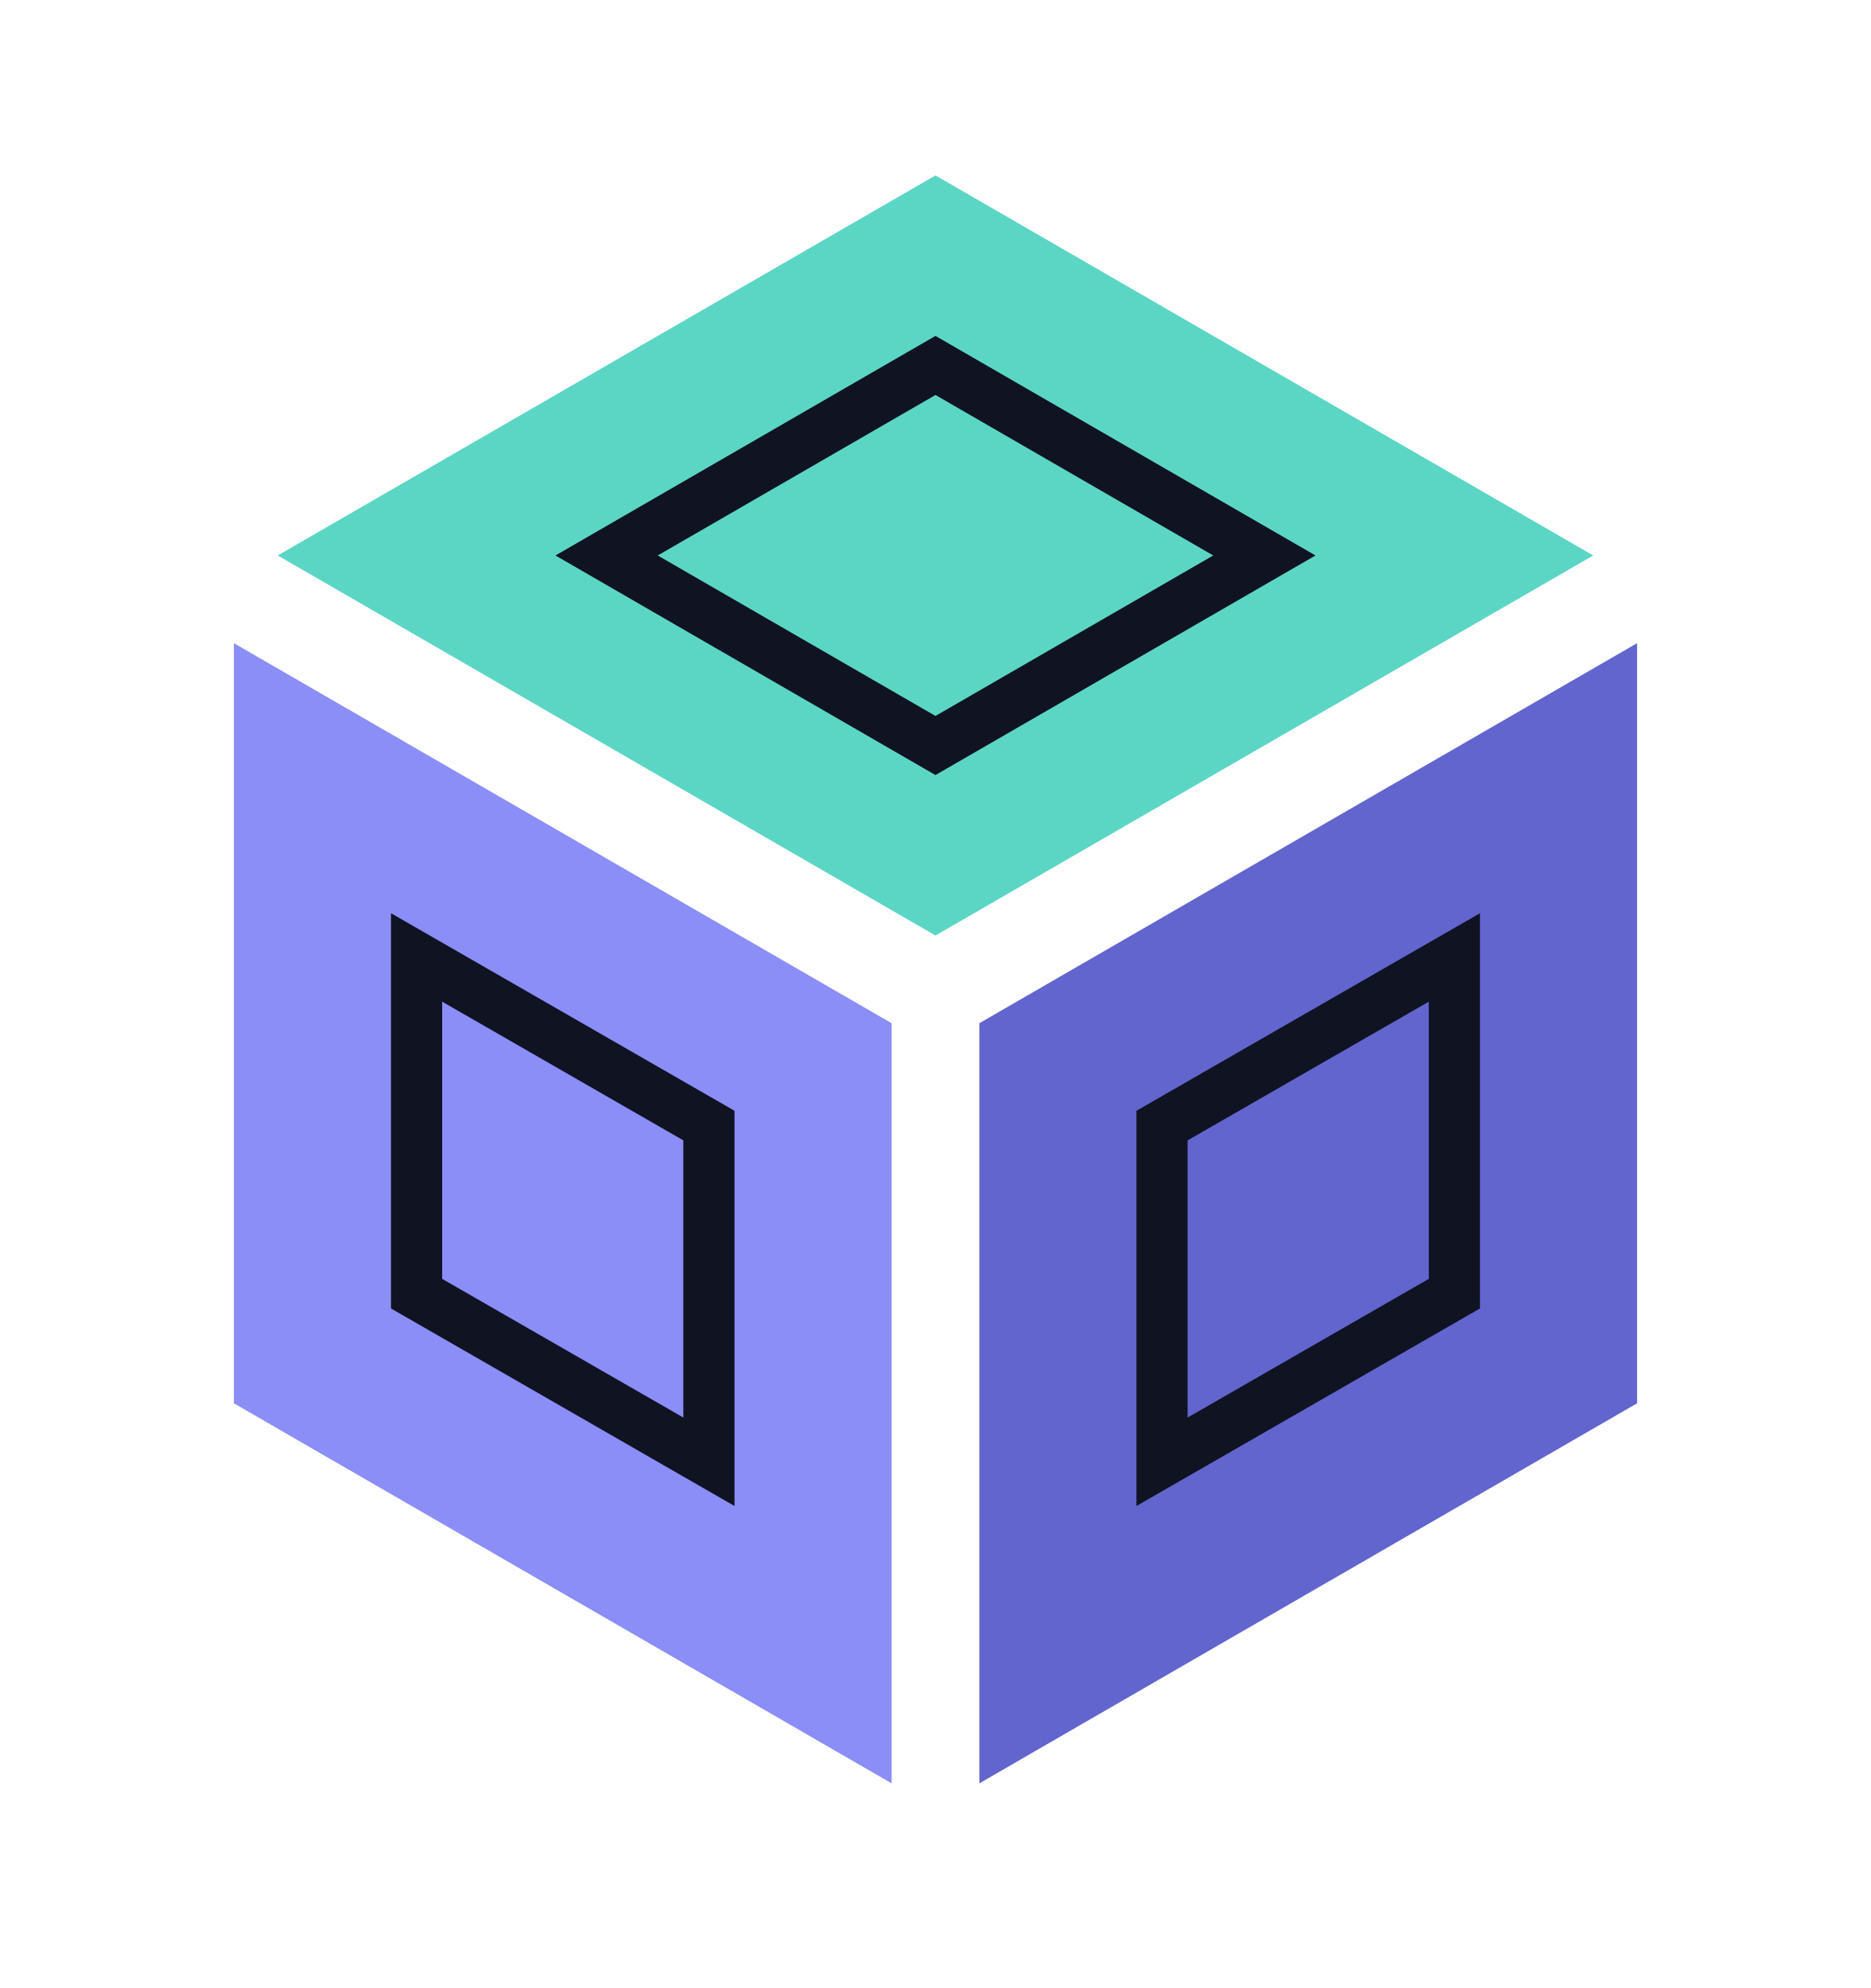
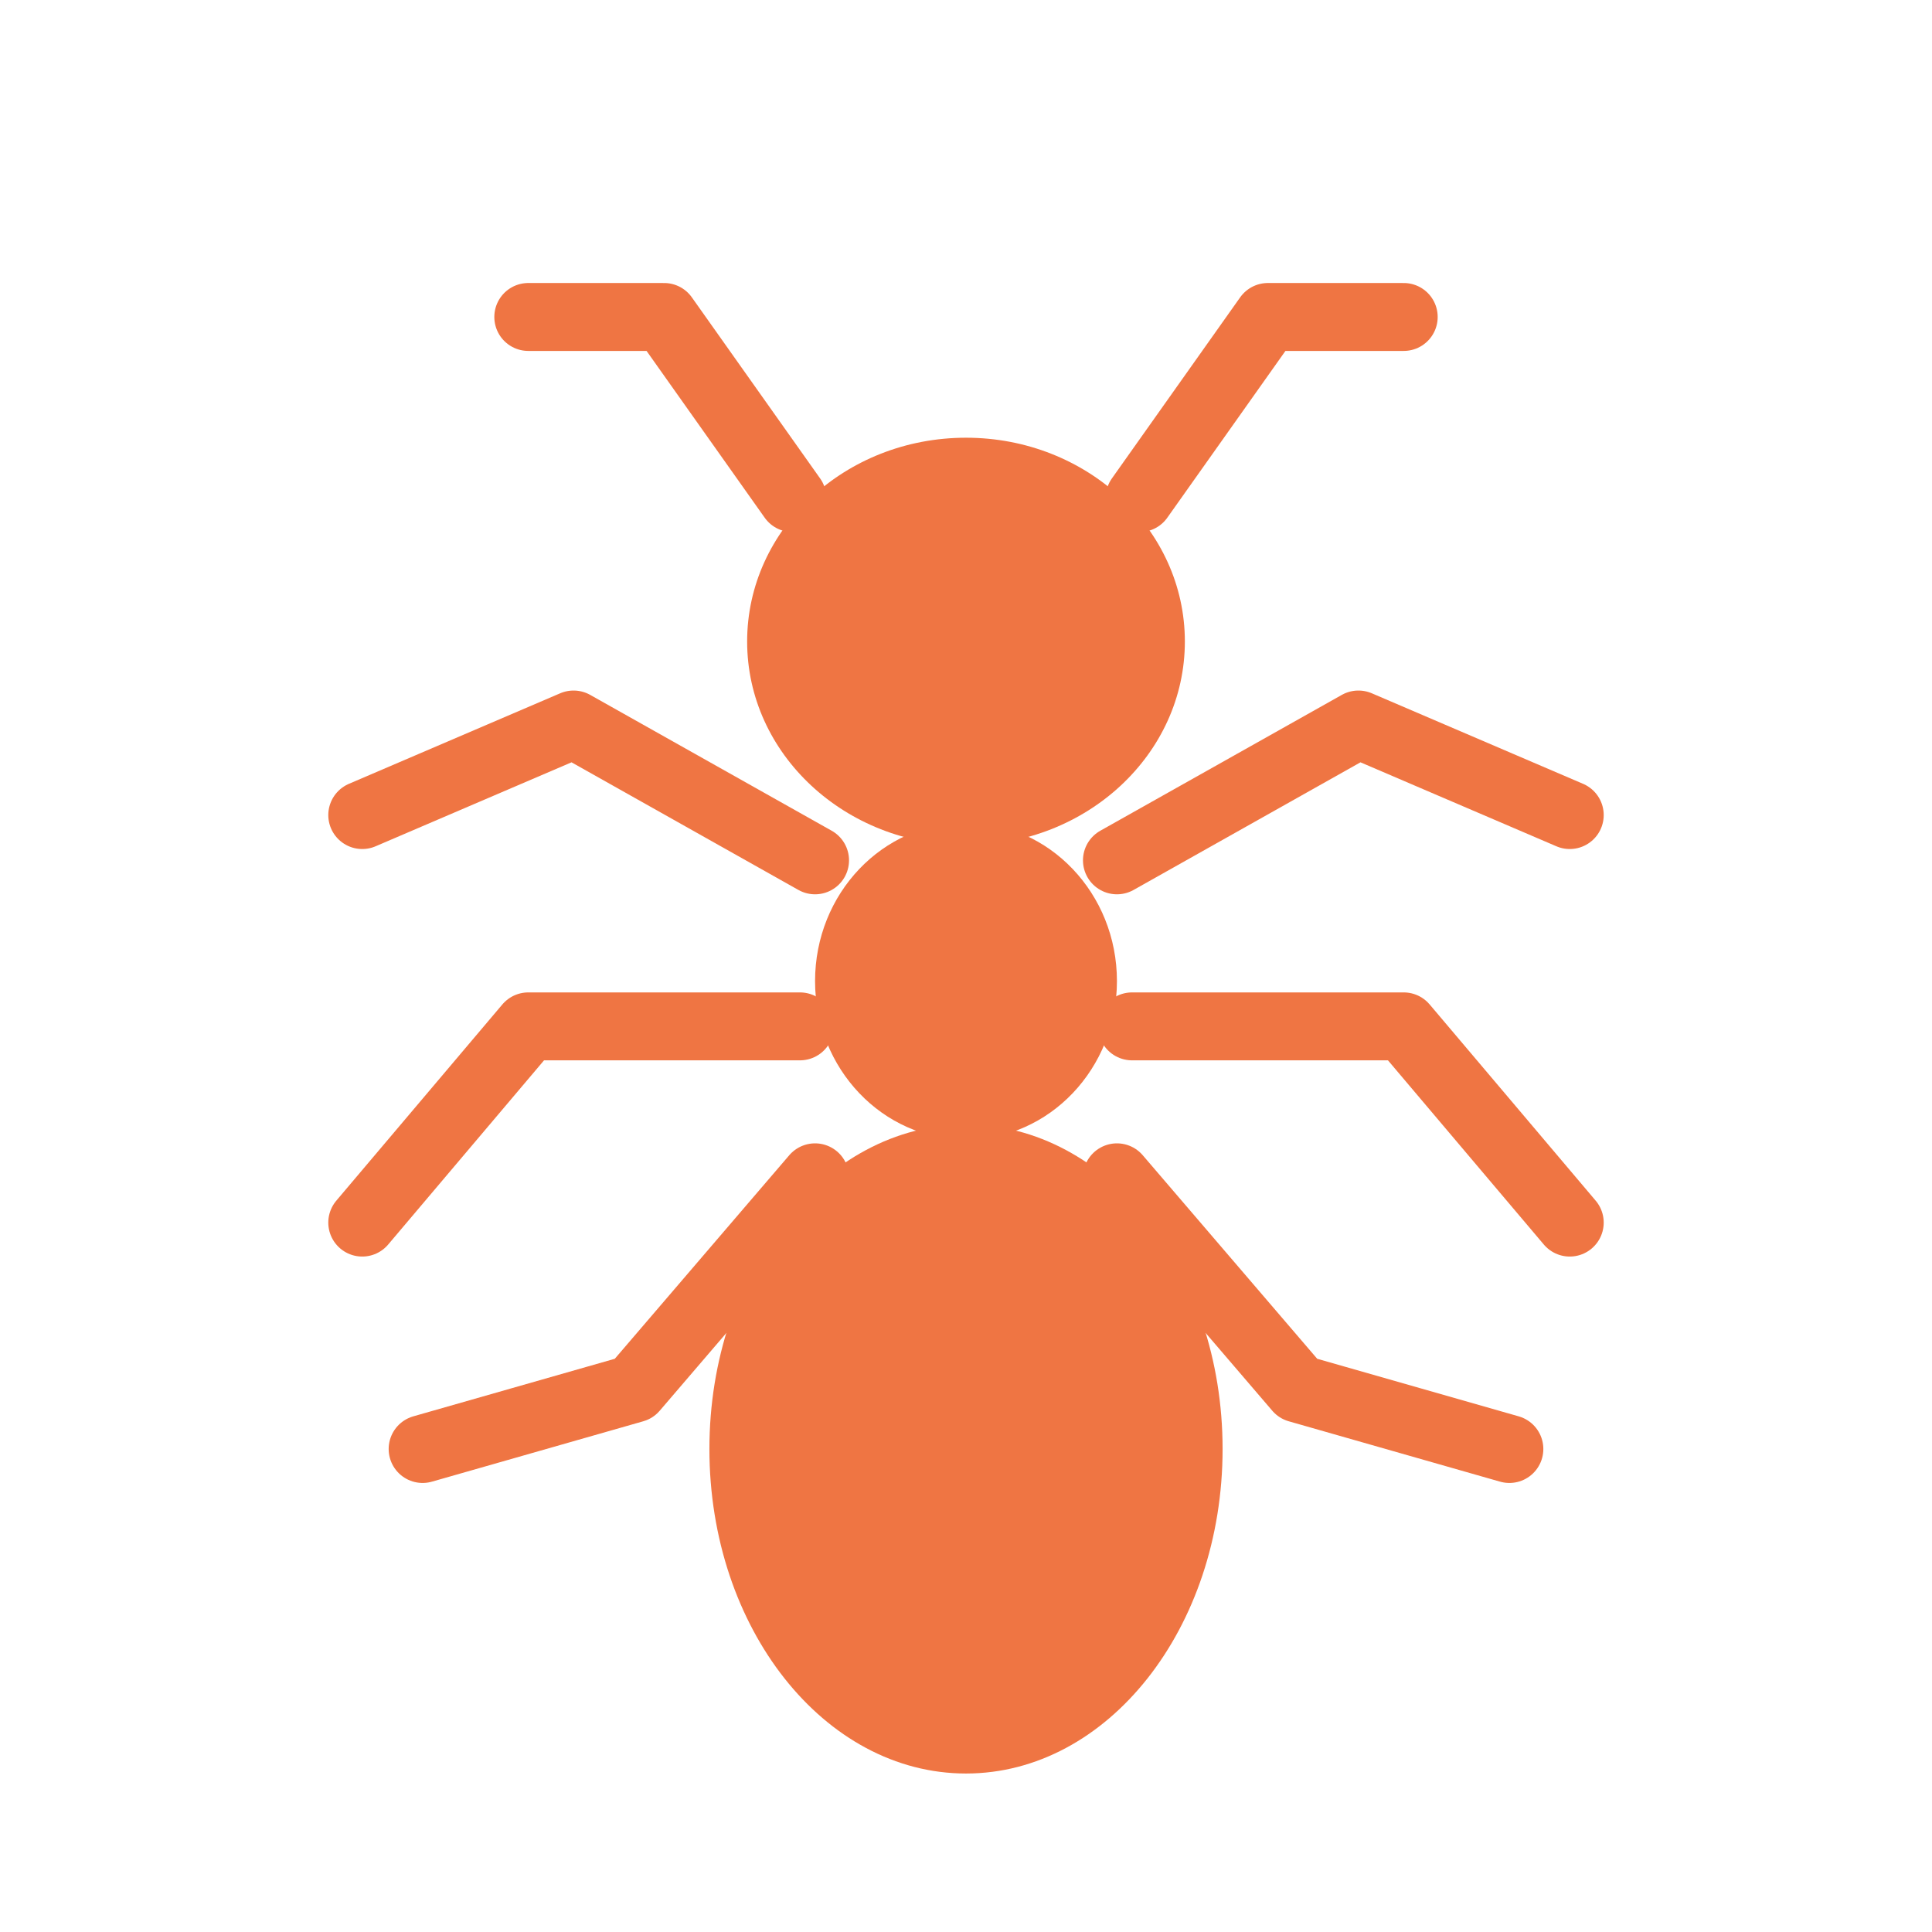
- <svg xmlns="http://www.w3.org/2000/svg" viewBox="0 0 256 272" width="256" height="272" role="img" aria-labelledby="title desc">
-   <path fill="#5BD6C5" d="M128 24 218 76 128 128 38 76Z" />
-   <path fill="#8B8EF7" d="m32 88 90 52v104l-90-52Z" />
-   <path fill="#6265CE" d="m134 140 90-52v104l-90 52Z" />
-   <g fill="none" stroke="#101322" stroke-width="7" stroke-linecap="square">
-     <path d="m83 76 45-26 45 26-45 26Z" />
-     <path d="m57 131 40 23v46l-40-23Z" />
-     <path d="m159 154 40-23v46l-40 23Z" />
+ <svg xmlns="http://www.w3.org/2000/svg" viewBox="0 0 256 256" width="256" height="256" role="img" aria-labelledby="title desc">
+   <g fill="none" stroke="#EF7543" stroke-width="9" stroke-linecap="round" stroke-linejoin="round">
+     <path d="M105 66 88 42H70m81 24 17-24h18M108 114 76 96 48 108m58 28H70l-22 26m60-6-24 28-28 8m92-78 32-18 28 12m-58 28h36l22 26m-60-6 24 28 28 8" />
+   </g>
+   <g fill="#EF7543">
+     <ellipse cx="128" cy="85" rx="29" ry="27" />
+     <ellipse cx="128" cy="130" rx="20" ry="21" />
+     <ellipse cx="128" cy="192" rx="34" ry="43" />
  </g>
</svg>
